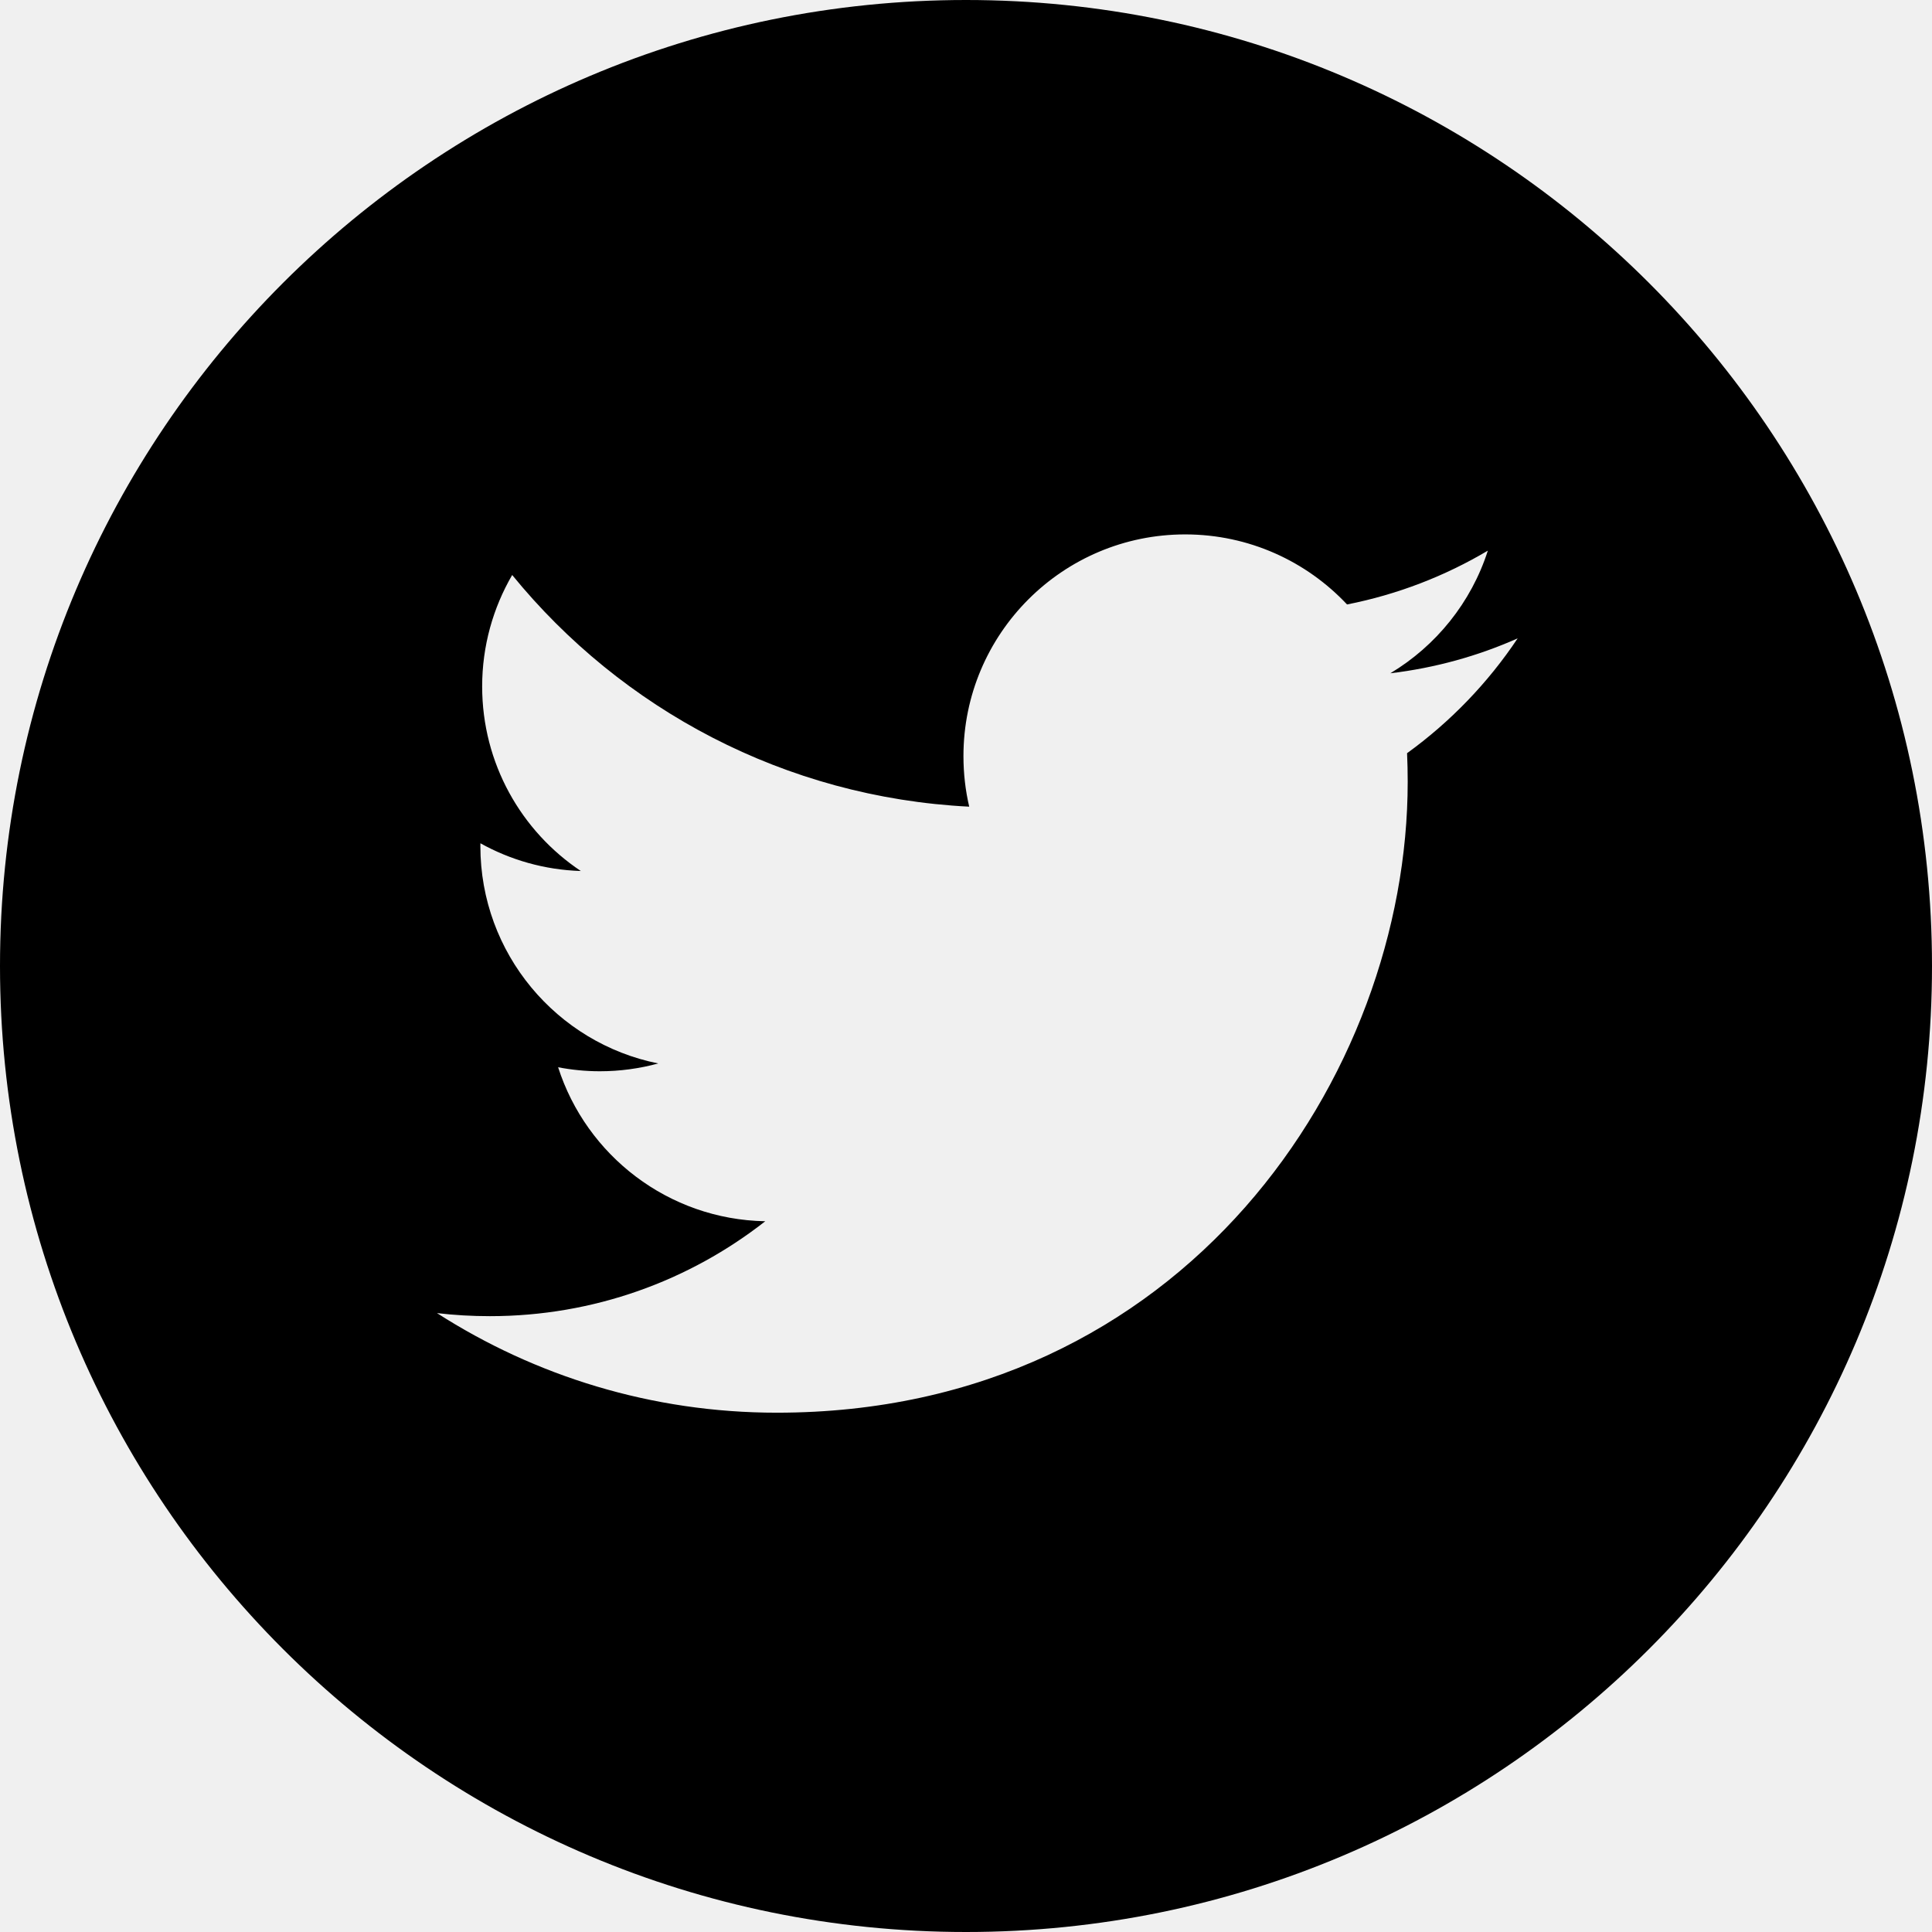
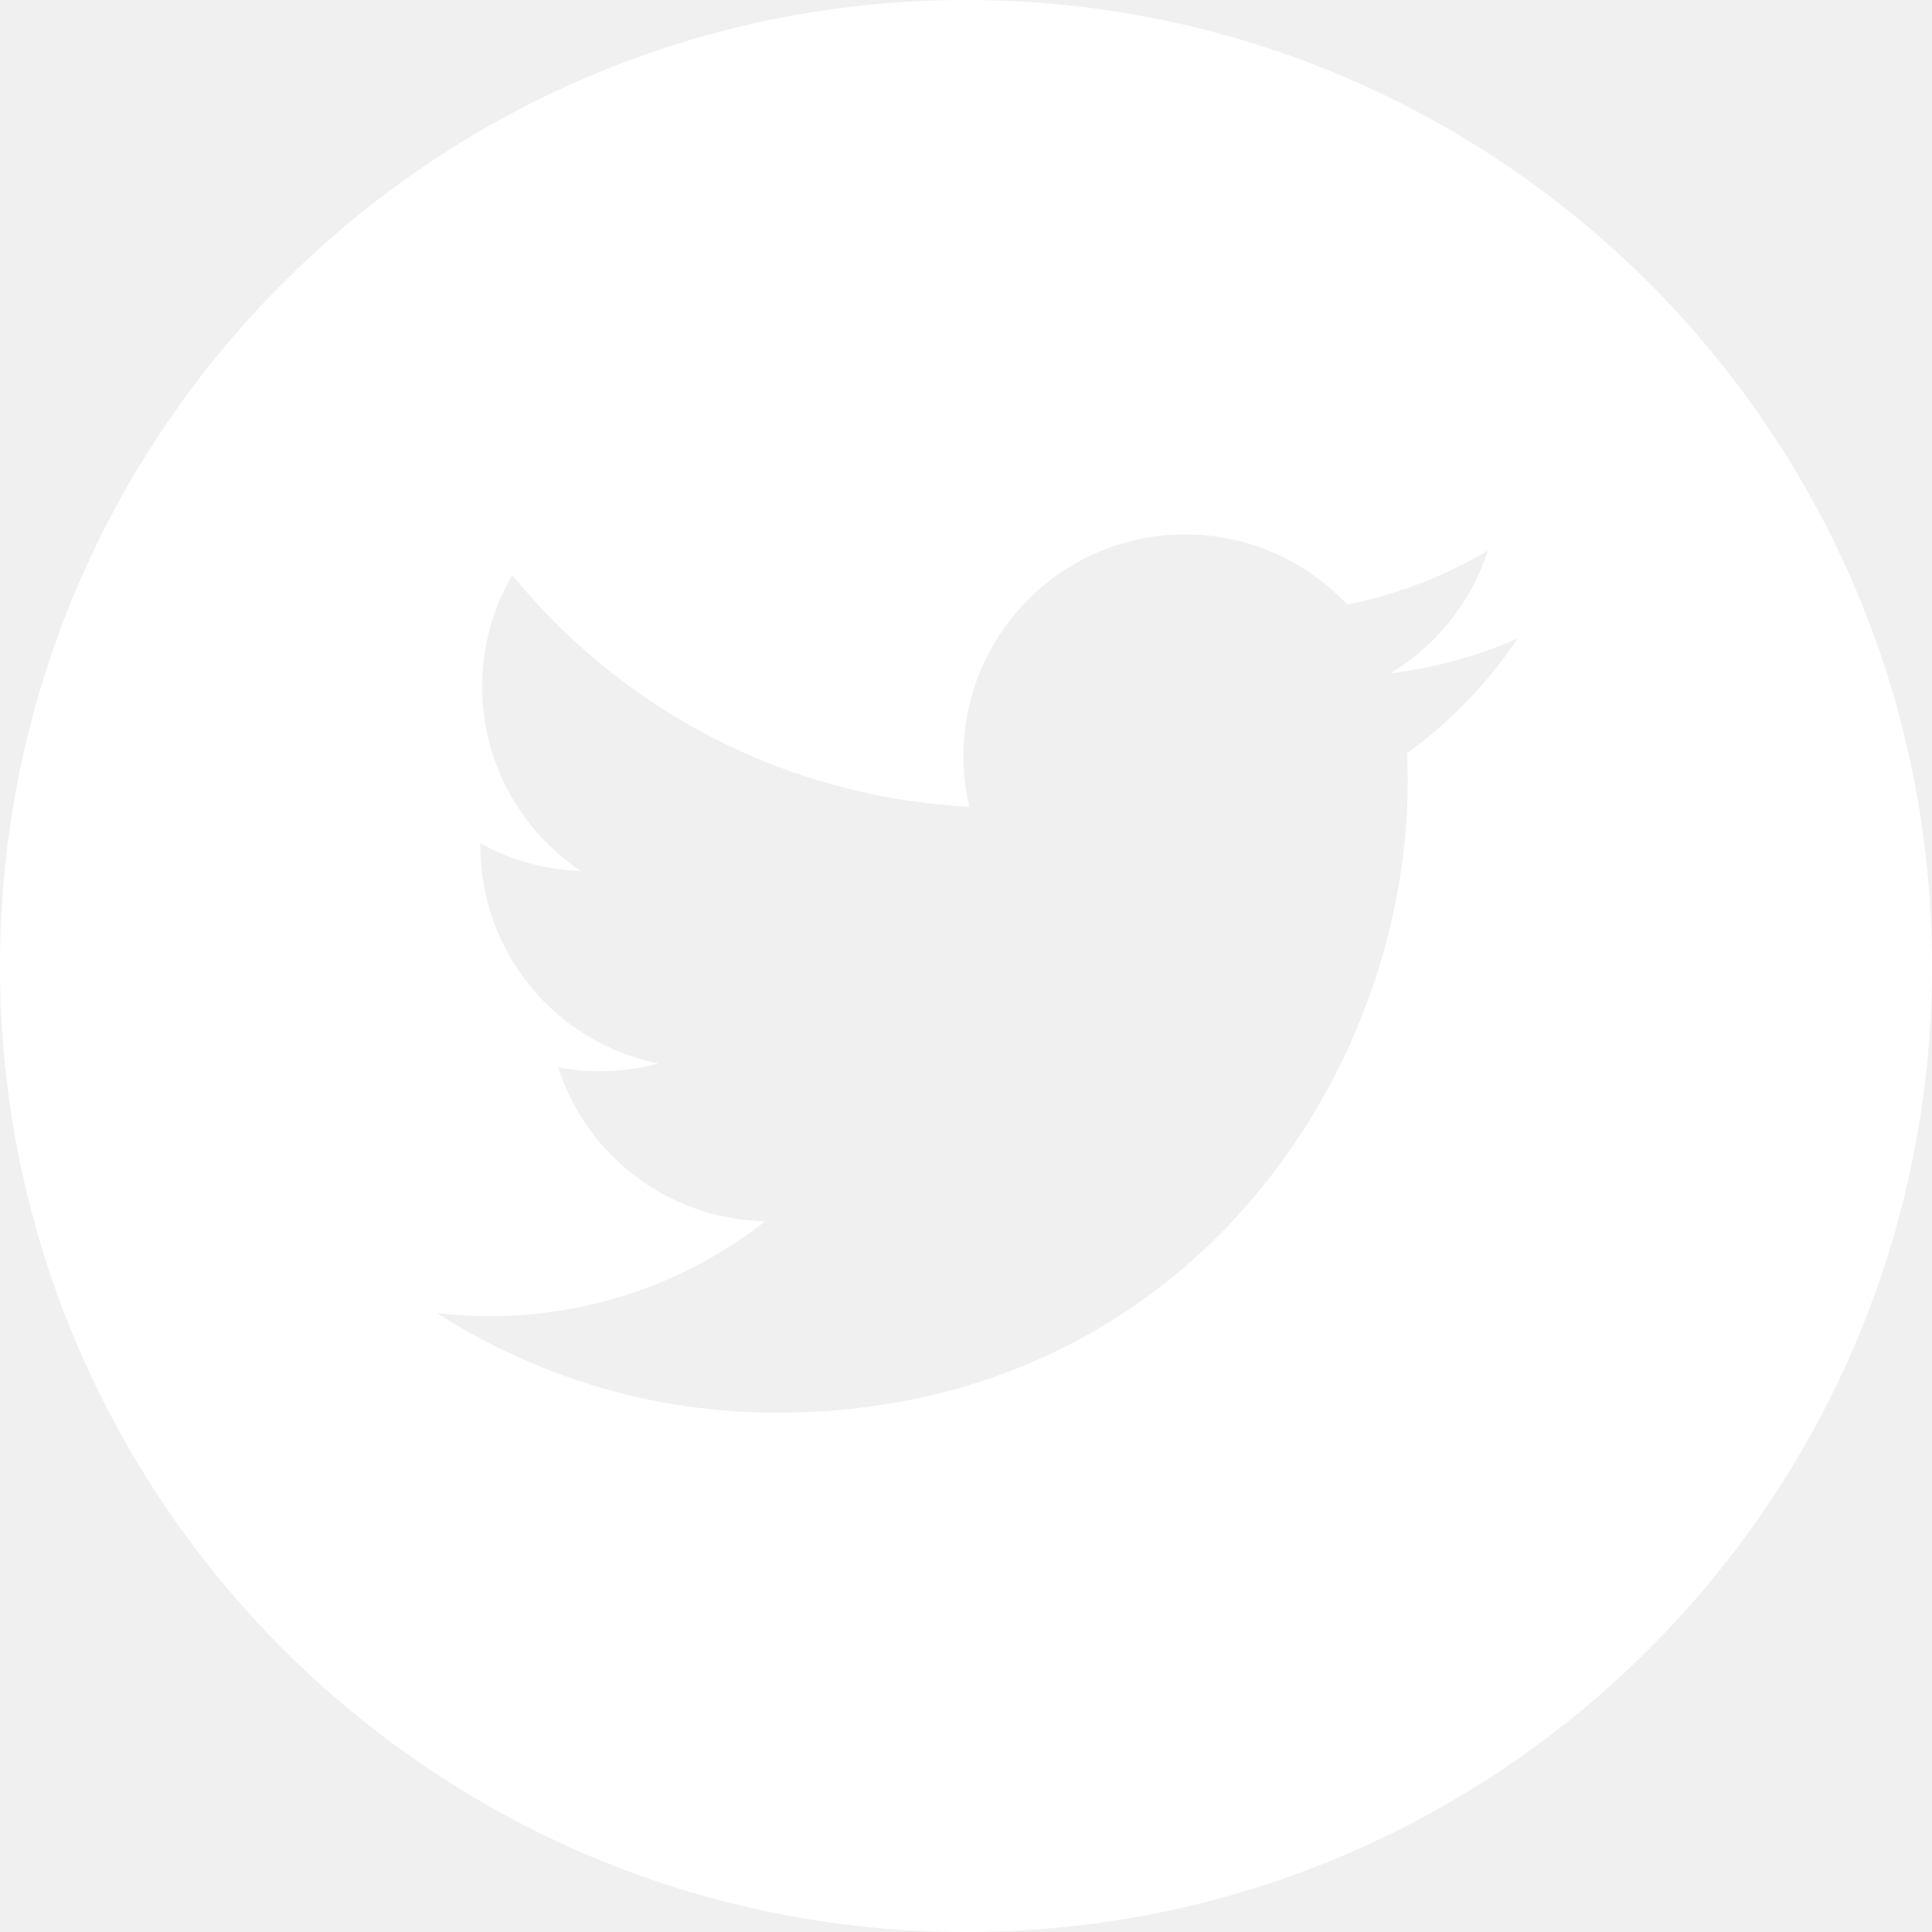
<svg xmlns="http://www.w3.org/2000/svg" height="512pt" viewBox="0 0 512 512" width="512pt">
-   <path d="m256 0c-141.363 0-256 114.637-256 256s114.637 256 256 256 256-114.637 256-256-114.637-256-256-256zm116.887 199.602c.113 2.52.168 5.051.168 7.594 0 77.645-59.102 167.18-167.184 167.184h.004-.004c-33.184 0-64.062-9.727-90.066-26.395 4.598.543 9.277.812 14.016.812 27.531 0 52.867-9.391 72.98-25.152-25.723-.477-47.41-17.465-54.895-40.812 3.582.688 7.266 1.062 11.043 1.062 5.363 0 10.559-.723 15.496-2.07-26.887-5.383-47.141-29.145-47.141-57.598 0-.266 0-.504.008-.75 7.918 4.402 16.973 7.051 26.613 7.348-15.777-10.527-26.148-28.523-26.148-48.91 0-10.766 2.91-20.852 7.957-29.535 28.977 35.555 72.281 58.938 121.117 61.395-1.008-4.305-1.527-8.789-1.527-13.398 0-32.438 26.316-58.754 58.766-58.754 16.902 0 32.168 7.145 42.891 18.566 13.387-2.641 25.957-7.531 37.312-14.262-4.395 13.715-13.707 25.223-25.84 32.5 11.887-1.422 23.215-4.574 33.742-9.254-7.863 11.785-17.836 22.137-29.309 30.43zm0 0" />
+   <path d="m256 0c-141.363 0-256 114.637-256 256s114.637 256 256 256 256-114.637 256-256-114.637-256-256-256zm116.887 199.602c.113 2.52.168 5.051.168 7.594 0 77.645-59.102 167.18-167.184 167.184h.004-.004c-33.184 0-64.062-9.727-90.066-26.395 4.598.543 9.277.812 14.016.812 27.531 0 52.867-9.391 72.98-25.152-25.723-.477-47.41-17.465-54.895-40.812 3.582.688 7.266 1.062 11.043 1.062 5.363 0 10.559-.723 15.496-2.07-26.887-5.383-47.141-29.145-47.141-57.598 0-.266 0-.504.008-.75 7.918 4.402 16.973 7.051 26.613 7.348-15.777-10.527-26.148-28.523-26.148-48.91 0-10.766 2.91-20.852 7.957-29.535 28.977 35.555 72.281 58.938 121.117 61.395-1.008-4.305-1.527-8.789-1.527-13.398 0-32.438 26.316-58.754 58.766-58.754 16.902 0 32.168 7.145 42.891 18.566 13.387-2.641 25.957-7.531 37.312-14.262-4.395 13.715-13.707 25.223-25.84 32.5 11.887-1.422 23.215-4.574 33.742-9.254-7.863 11.785-17.836 22.137-29.309 30.43zm0 0" fill="#fff" />
</svg>
